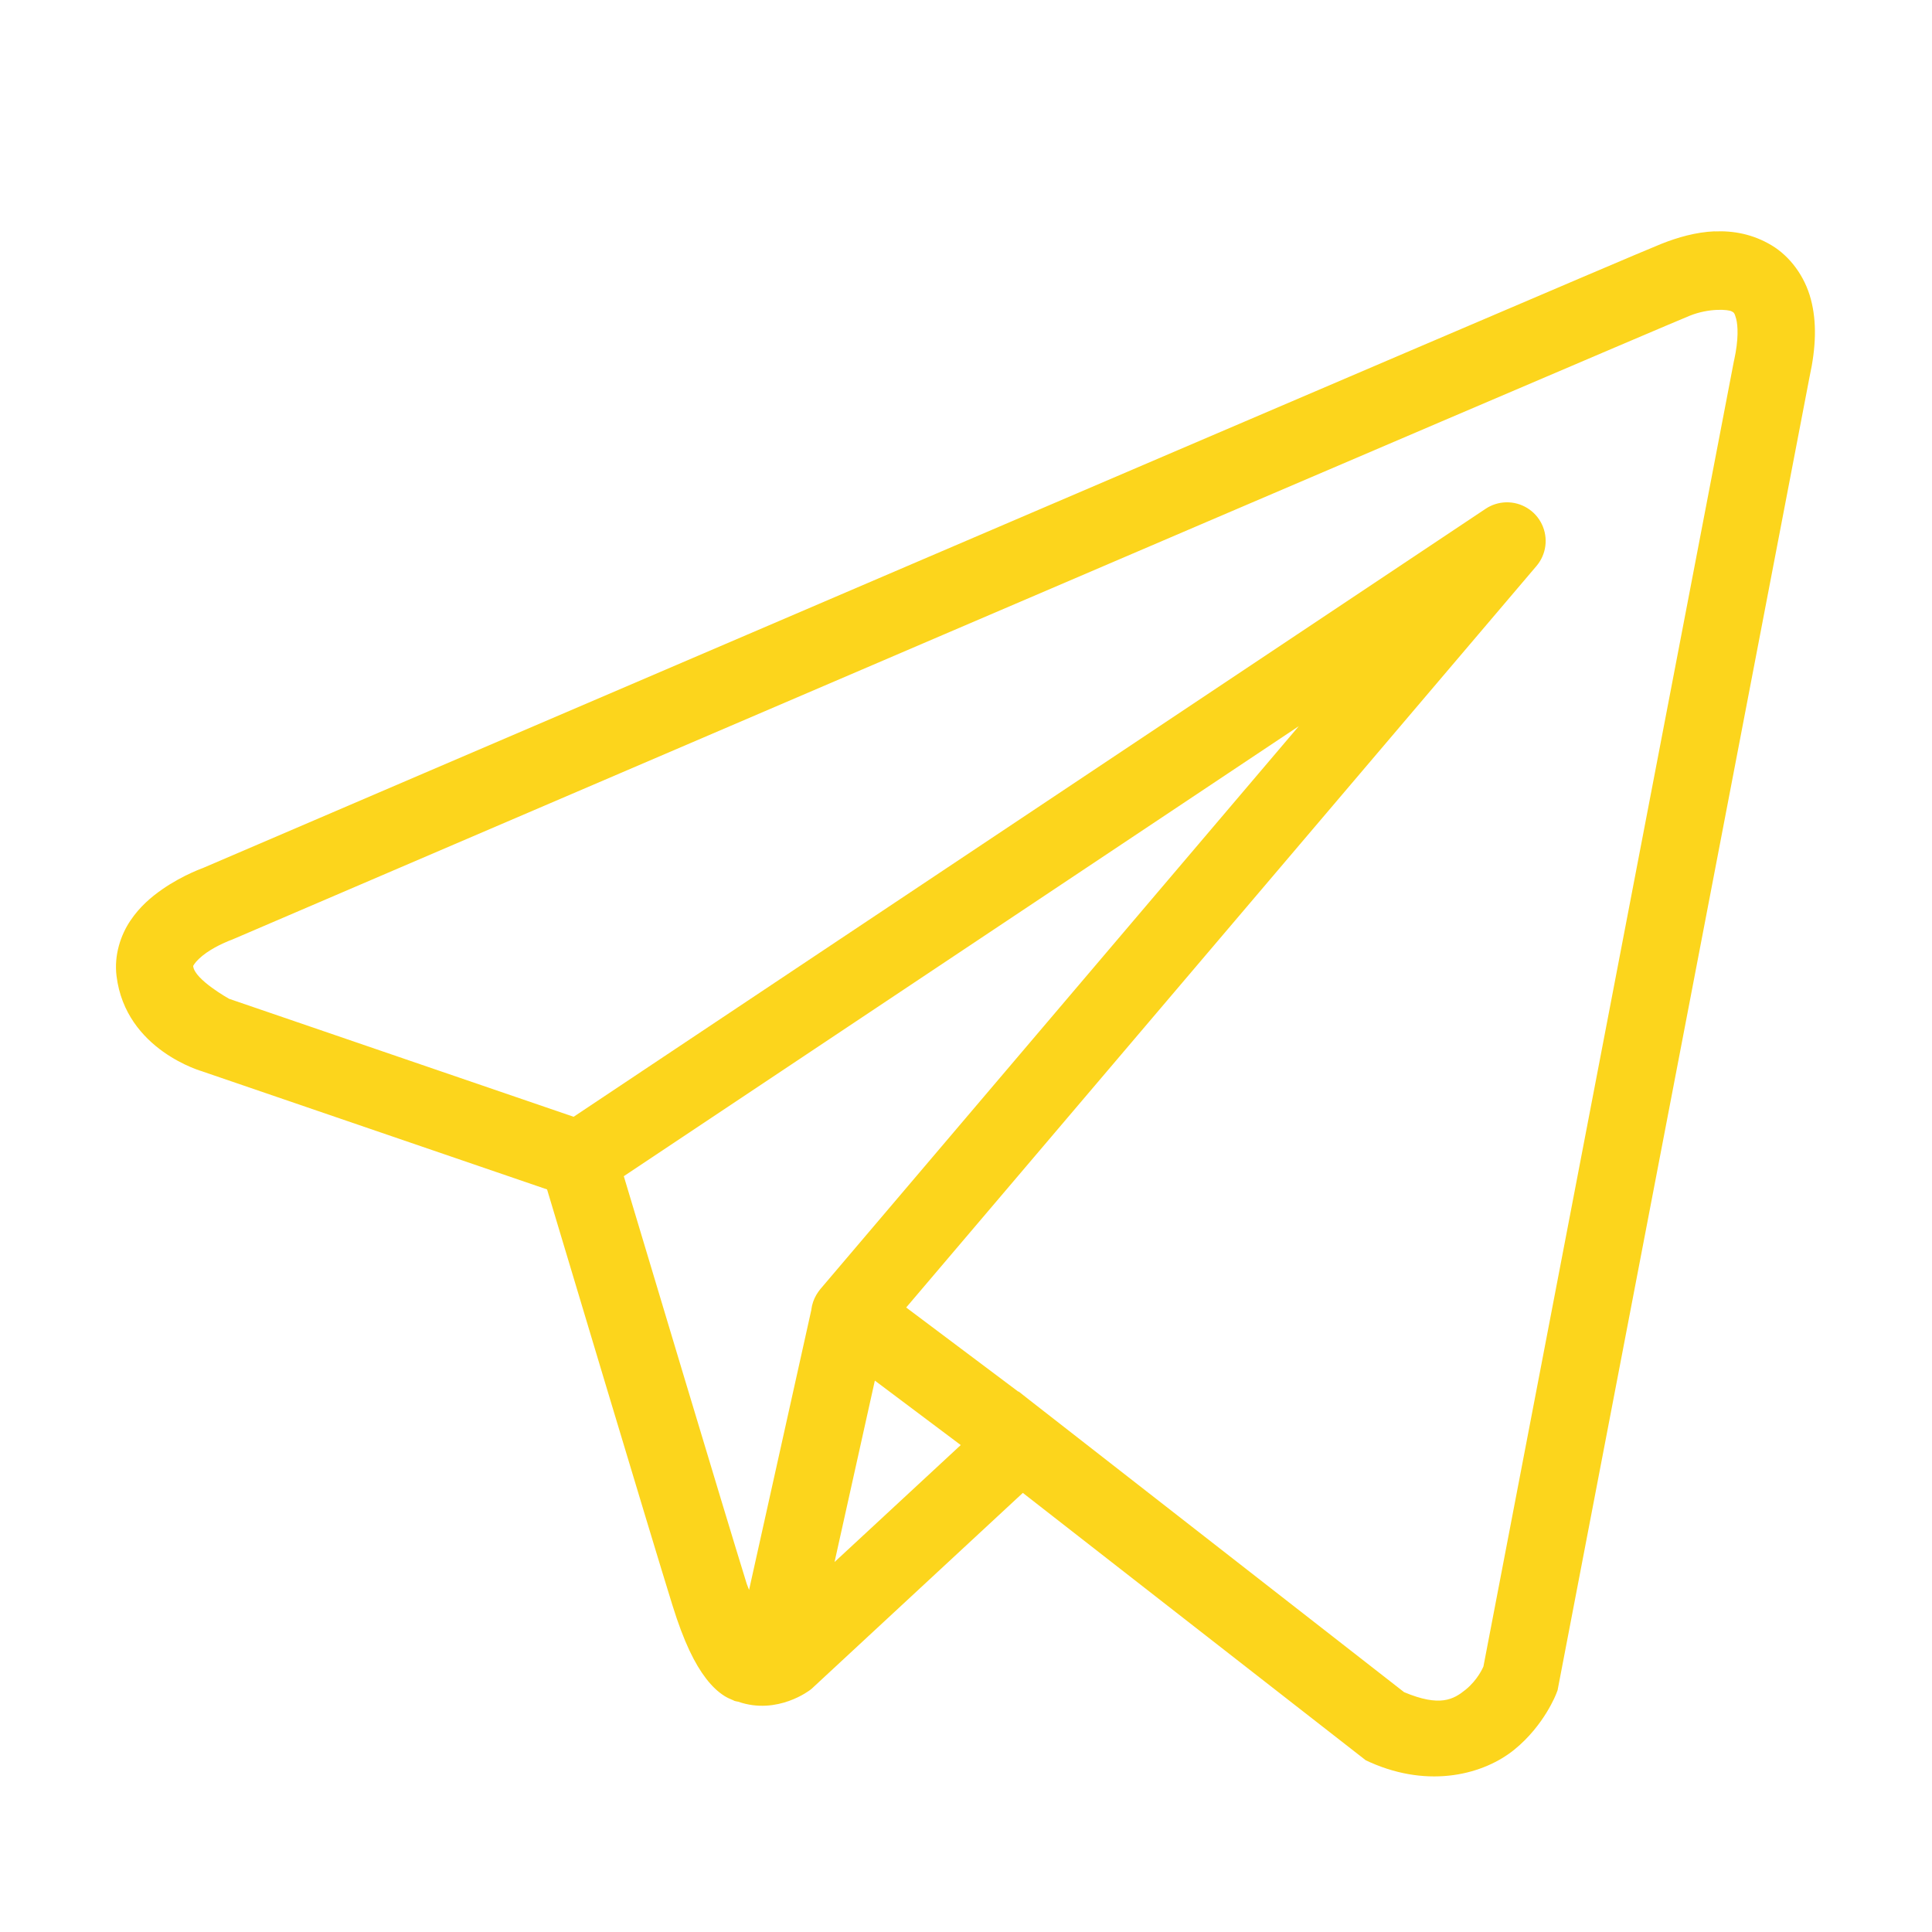
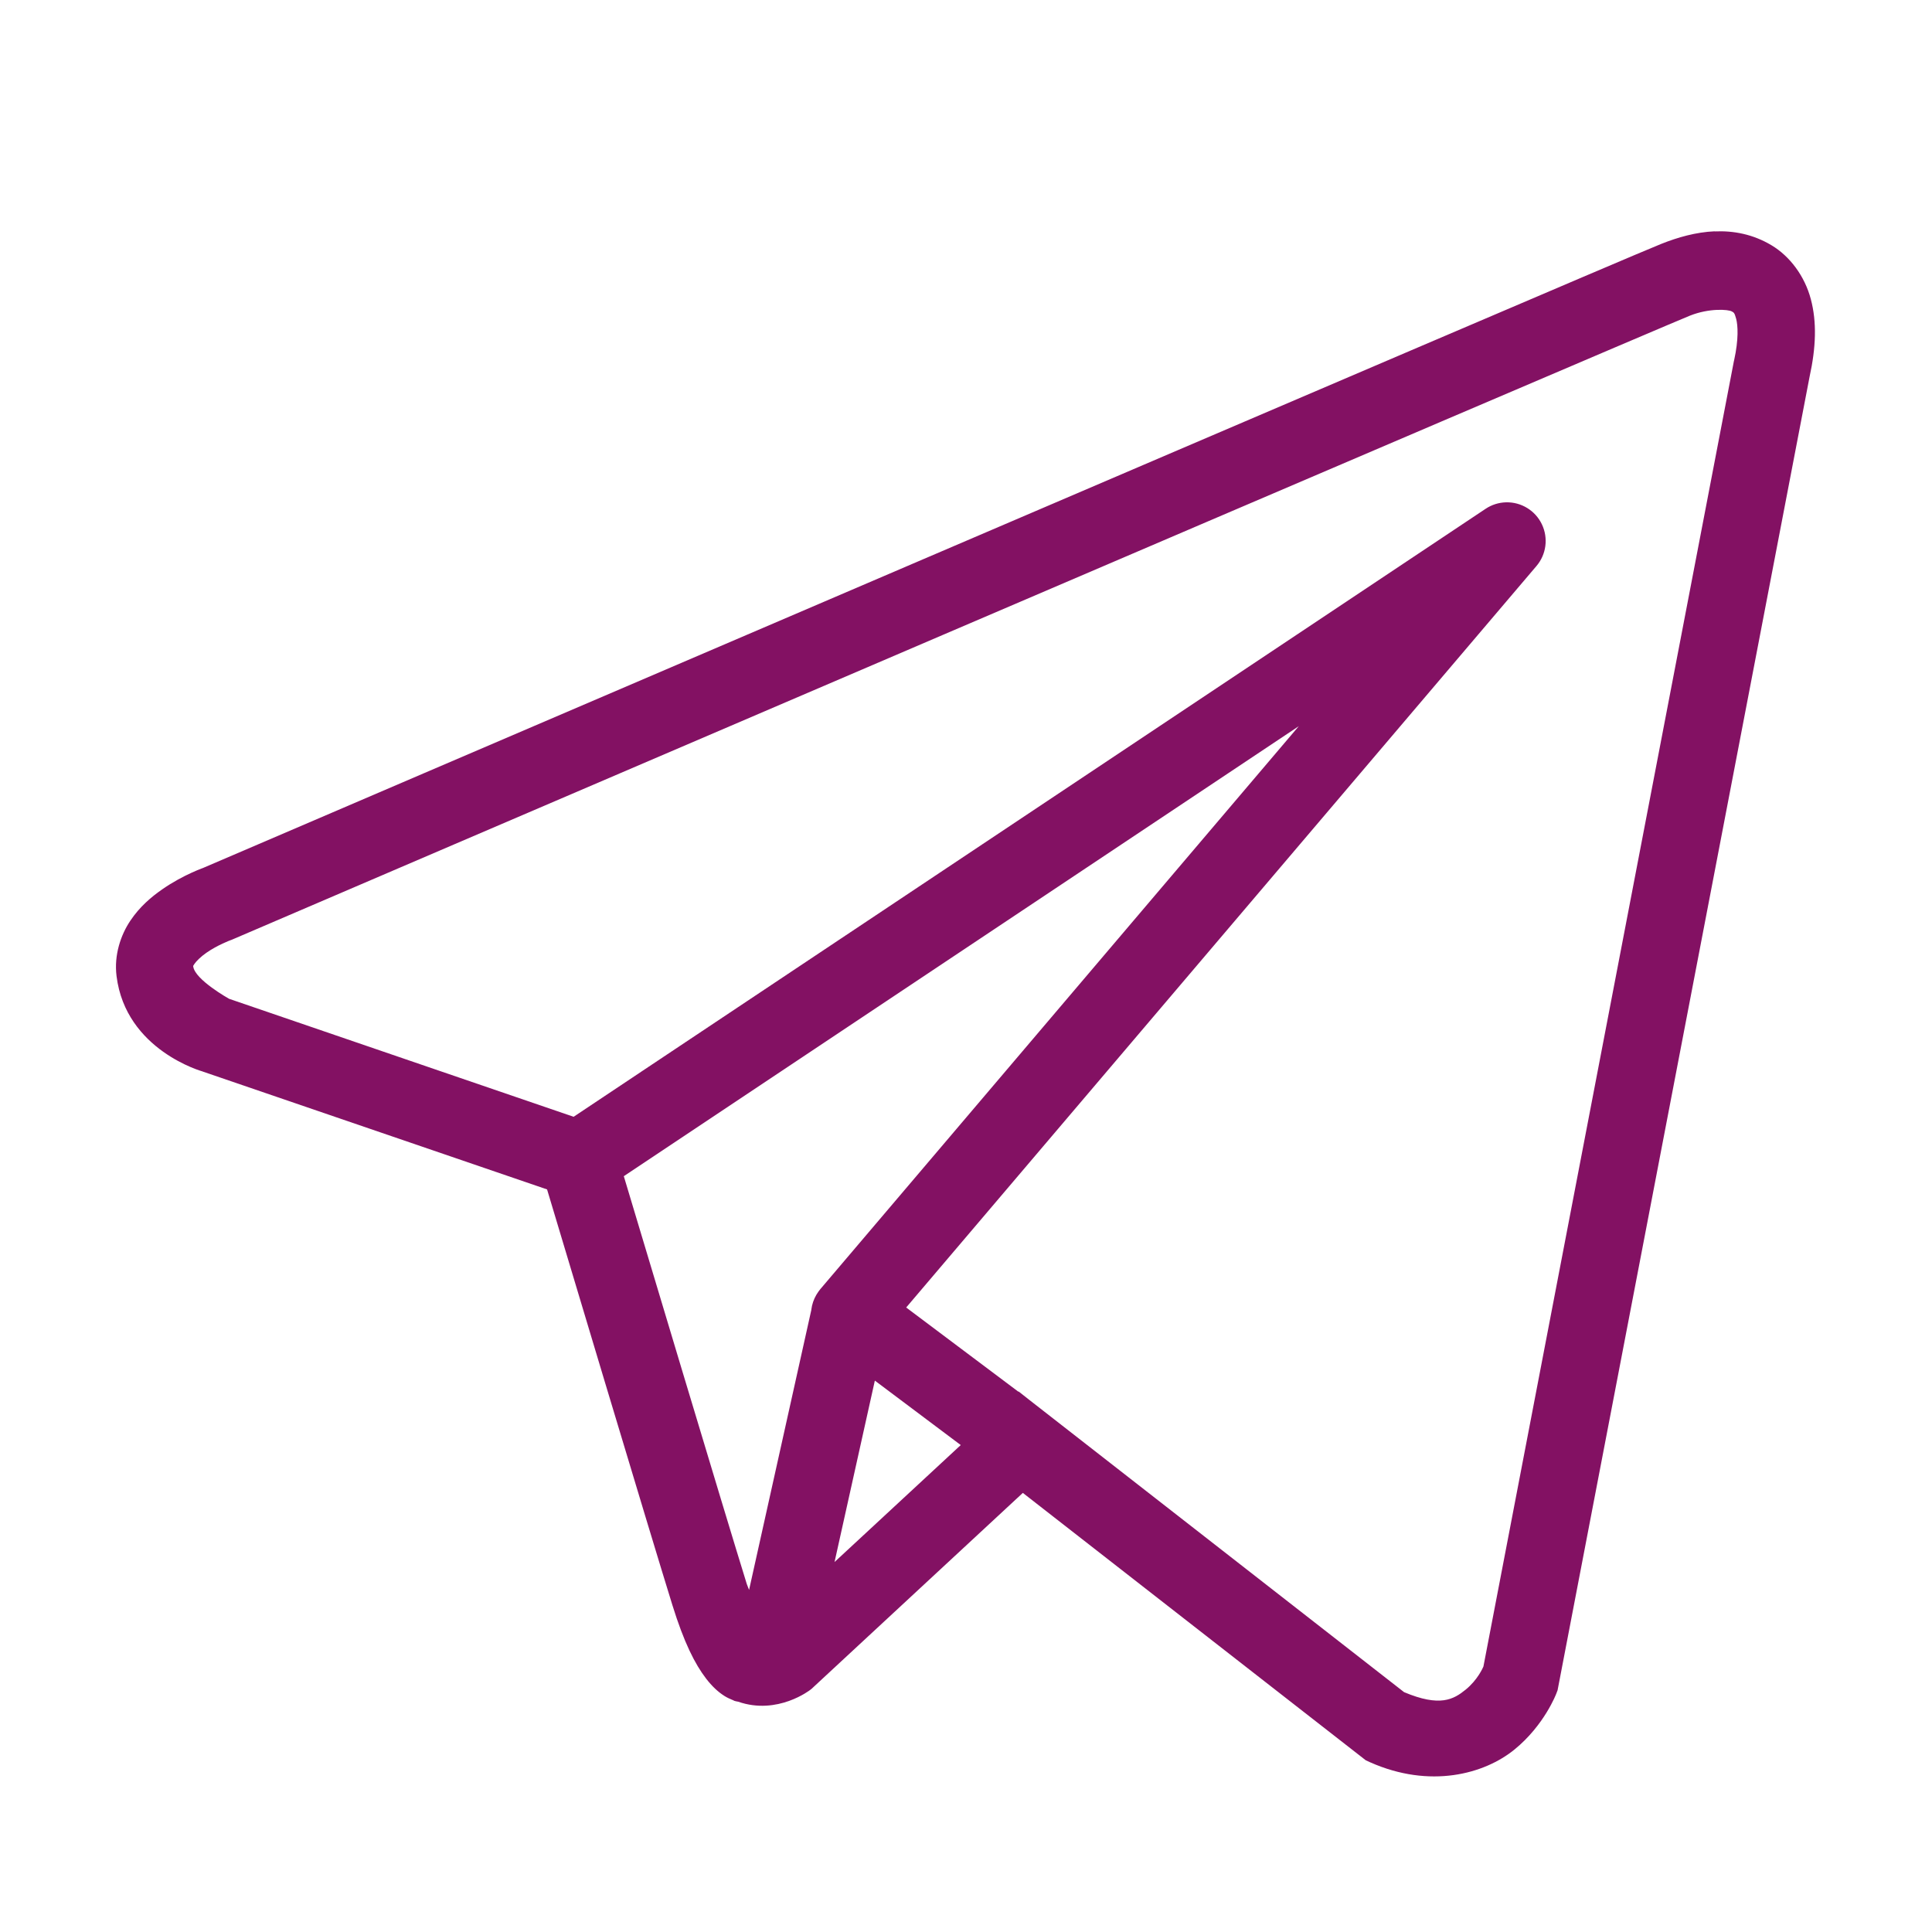
<svg xmlns="http://www.w3.org/2000/svg" viewBox="0,0,256,256" width="50px" height="50px" fill-rule="nonzero">
-   <g fill="#fcd51c" fill-rule="nonzero" stroke="none" stroke-width="1" stroke-linecap="butt" stroke-linejoin="miter" stroke-miterlimit="10" stroke-dasharray="" stroke-dashoffset="0" font-family="none" font-weight="none" font-size="none" text-anchor="none" style="mix-blend-mode: normal">
+   <g fill="#831163" fill-rule="nonzero" stroke="none" stroke-width="1" stroke-linecap="butt" stroke-linejoin="miter" stroke-miterlimit="10" stroke-dasharray="" stroke-dashoffset="0" font-family="none" font-weight="none" font-size="none" text-anchor="none" style="mix-blend-mode: normal">
    <g transform="scale(5.12,5.12)">
      <path d="M44.377,5.986c-0.487,0.021 -0.961,0.157 -1.389,0.328c-0.423,0.17 -2.859,1.21 -6.457,2.748c-3.598,1.538 -8.274,3.541 -12.91,5.527c-9.272,3.972 -18.383,7.881 -18.383,7.881l0.066,-0.025c0,0 -0.55,0.184 -1.107,0.572c-0.279,0.194 -0.579,0.445 -0.824,0.811c-0.246,0.366 -0.425,0.884 -0.357,1.432c0.238,1.925 2.232,2.471 2.232,2.471l0.008,0.004l8.902,3.047c0.227,0.757 2.7,9.012 3.244,10.76c0.3,0.966 0.582,1.524 0.875,1.904c0.147,0.19 0.301,0.338 0.471,0.445c0.068,0.043 0.139,0.075 0.209,0.104c0.002,0.001 0.002,-0.001 0.004,0c0.009,0.004 0.017,0.004 0.025,0.008l-0.023,-0.006c0.016,0.007 0.032,0.018 0.049,0.023c0.032,0.011 0.051,0.011 0.092,0.02c1.02,0.356 1.863,-0.305 1.863,-0.305l0.035,-0.027l5.469,-5.072l8.875,6.92l0.111,0.051c1.553,0.69 2.958,0.305 3.736,-0.328c0.778,-0.633 1.084,-1.449 1.084,-1.449l0.033,-0.086l6.521,-33.99c0.167,-0.76 0.191,-1.418 0.033,-2.012c-0.157,-0.594 -0.54,-1.11 -1.02,-1.396c-0.48,-0.286 -0.982,-0.379 -1.469,-0.357zM44.43,8.02c0.198,-0.009 0.344,0.013 0.391,0.041c0.046,0.028 0.067,0.024 0.111,0.191c0.044,0.167 0.068,0.52 -0.053,1.072l-0.004,0.012l-6.484,33.793c-0.015,0.034 -0.15,0.347 -0.459,0.598c-0.315,0.256 -0.665,0.456 -1.594,0.066l-9.705,-7.568l-0.273,-0.215l-0.006,0.006l-2.902,-2.178l16.311,-19.189c0.256,-0.3 0.311,-0.723 0.141,-1.08c-0.17,-0.356 -0.534,-0.579 -0.928,-0.569c-0.189,0.005 -0.372,0.063 -0.529,0.168l-23.602,15.734l-8.916,-3.053c0,0 -0.885,-0.493 -0.928,-0.836c-0.002,-0.019 -0.013,-0.002 0.033,-0.07c0.046,-0.068 0.162,-0.184 0.307,-0.285c0.29,-0.202 0.621,-0.324 0.621,-0.324l0.033,-0.012l0.033,-0.014c0,0 9.112,-3.909 18.383,-7.881c4.636,-1.986 9.311,-3.988 12.908,-5.525c3.596,-1.537 6.194,-2.644 6.414,-2.732c0.25,-0.1 0.499,-0.141 0.697,-0.15zM33.613,18.793l-12.369,14.553l-0.006,0.006c-0.019,0.023 -0.038,0.047 -0.055,0.072c-0.02,0.027 -0.038,0.055 -0.055,0.084c-0.069,0.118 -0.114,0.249 -0.131,0.385c-0,0.003 -0,0.005 0,0.008l-1.611,7.246c-0.027,-0.078 -0.046,-0.107 -0.074,-0.199v-0.002c-0.512,-1.644 -2.845,-9.429 -3.168,-10.506zM22.641,35.73l2.223,1.668l-3.266,3.027z" />
    </g>
  </g>
</svg>
